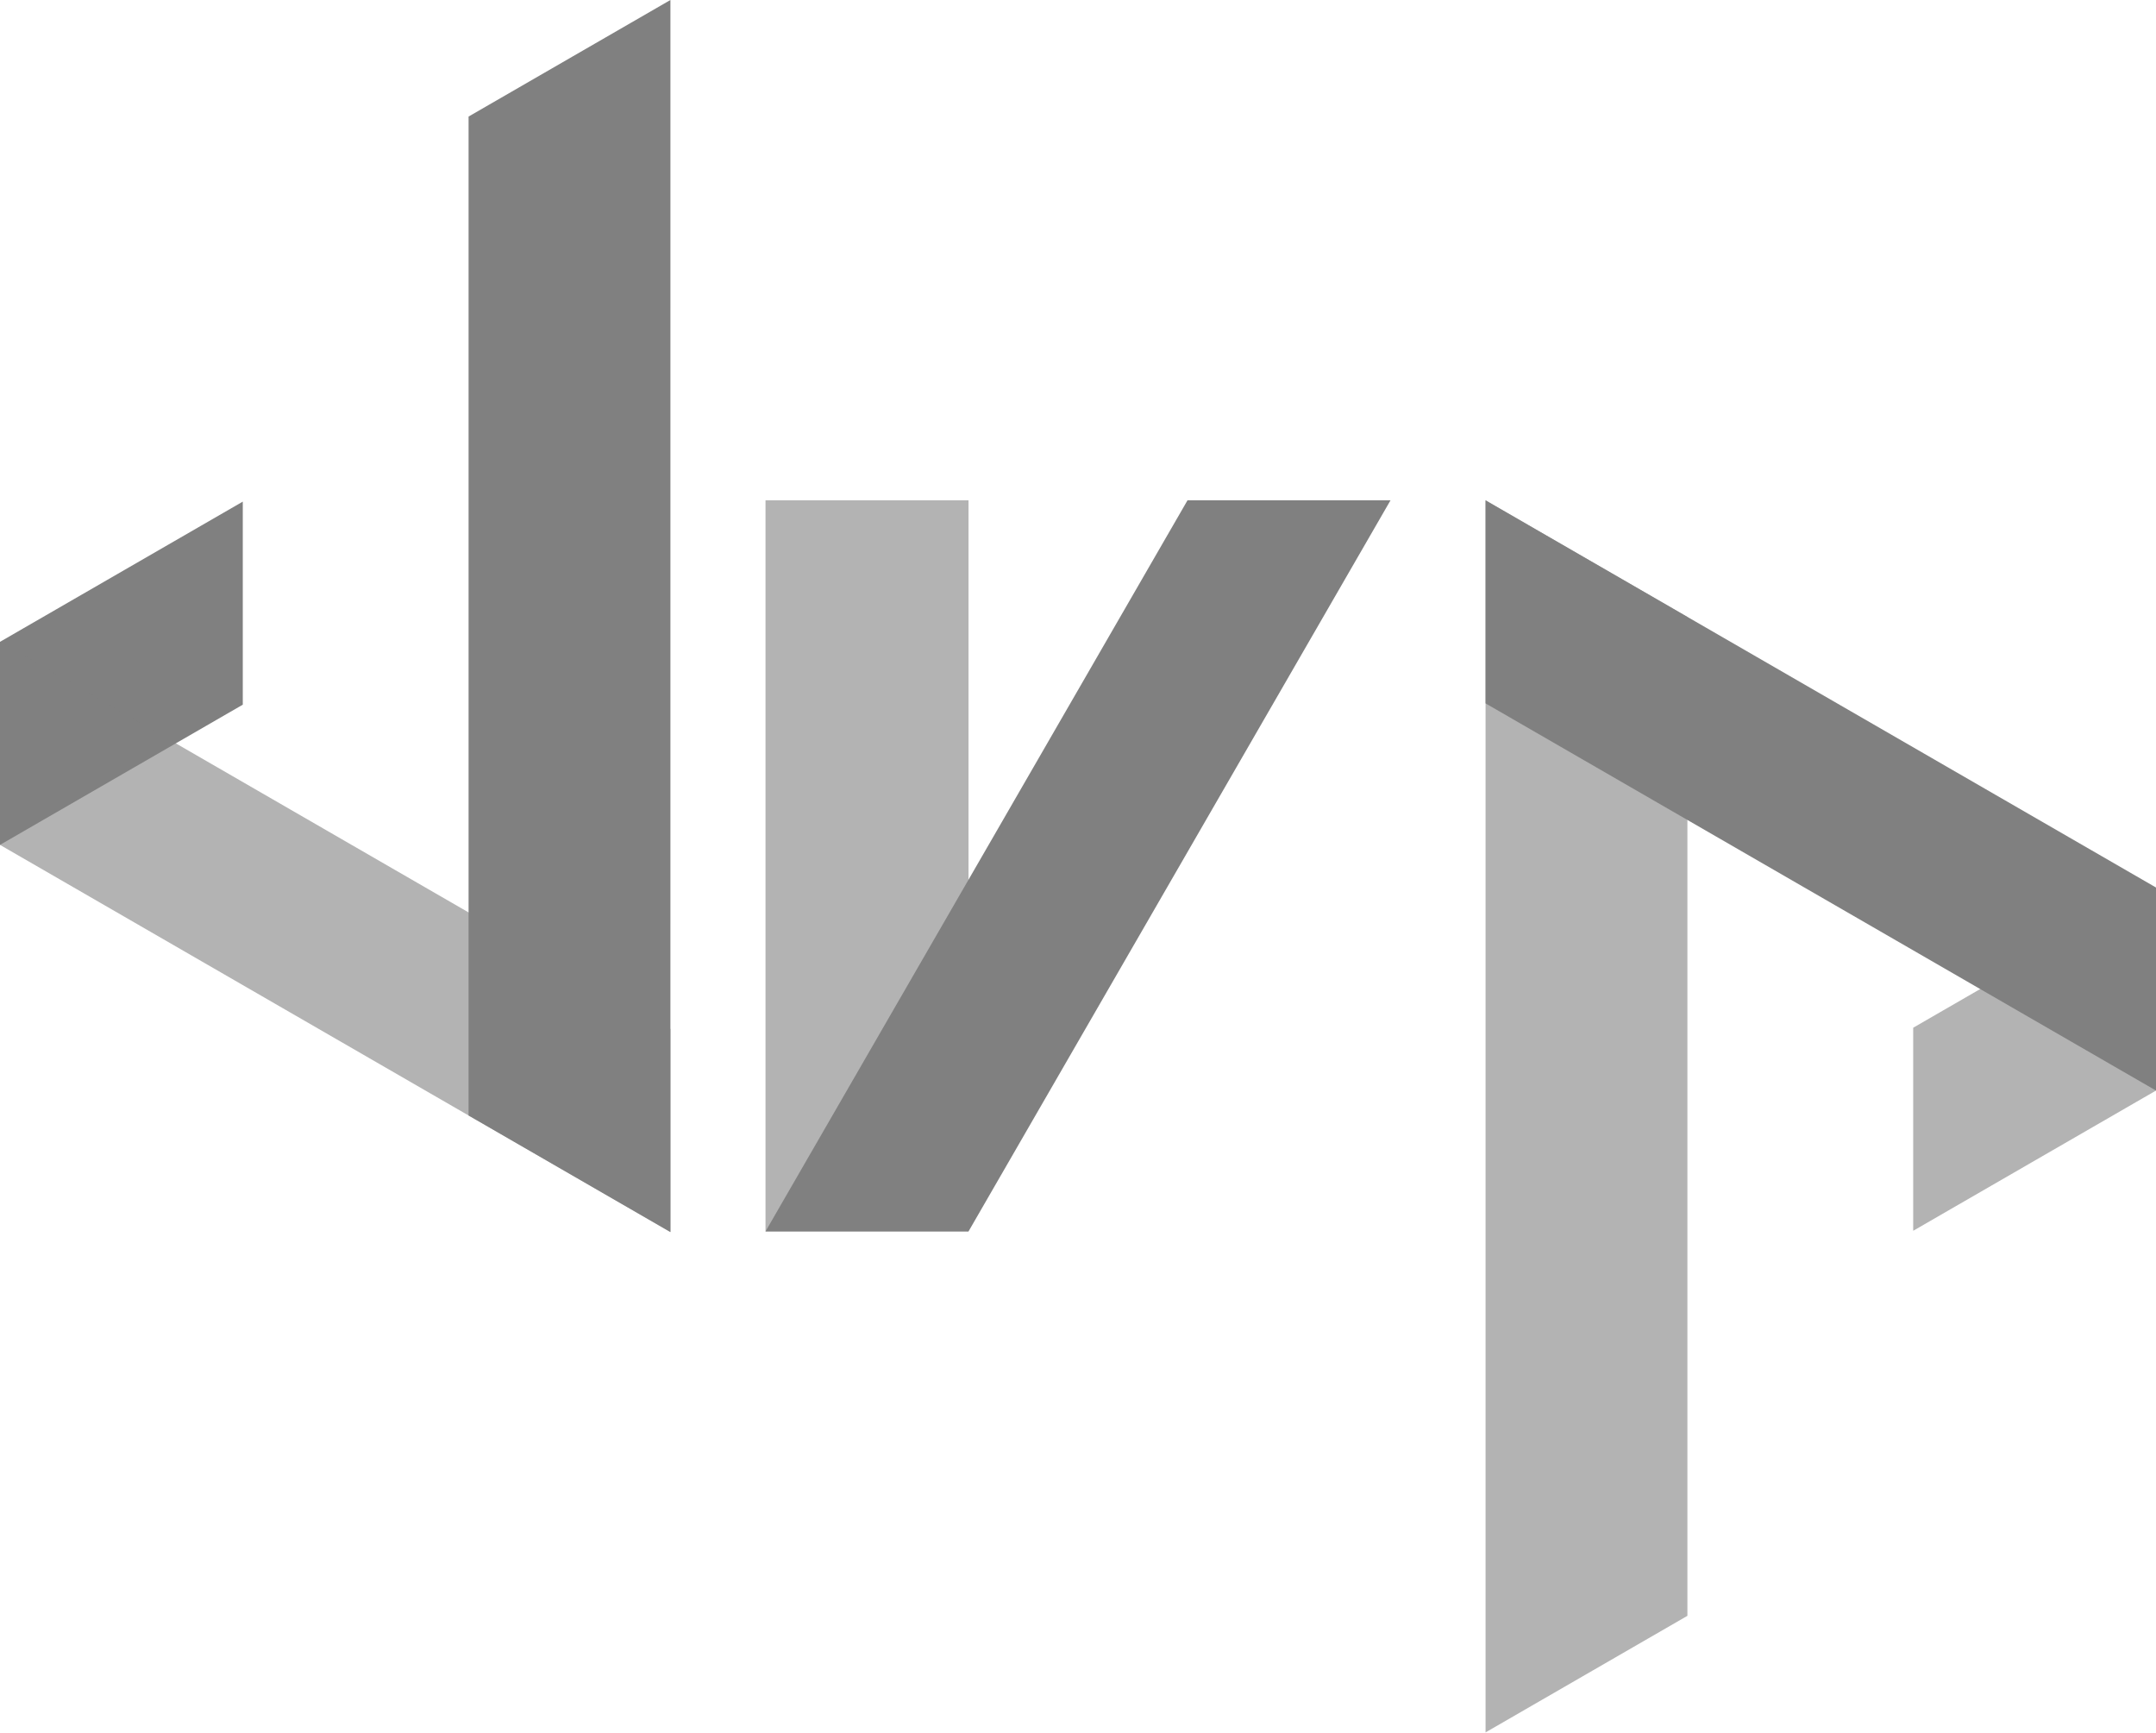
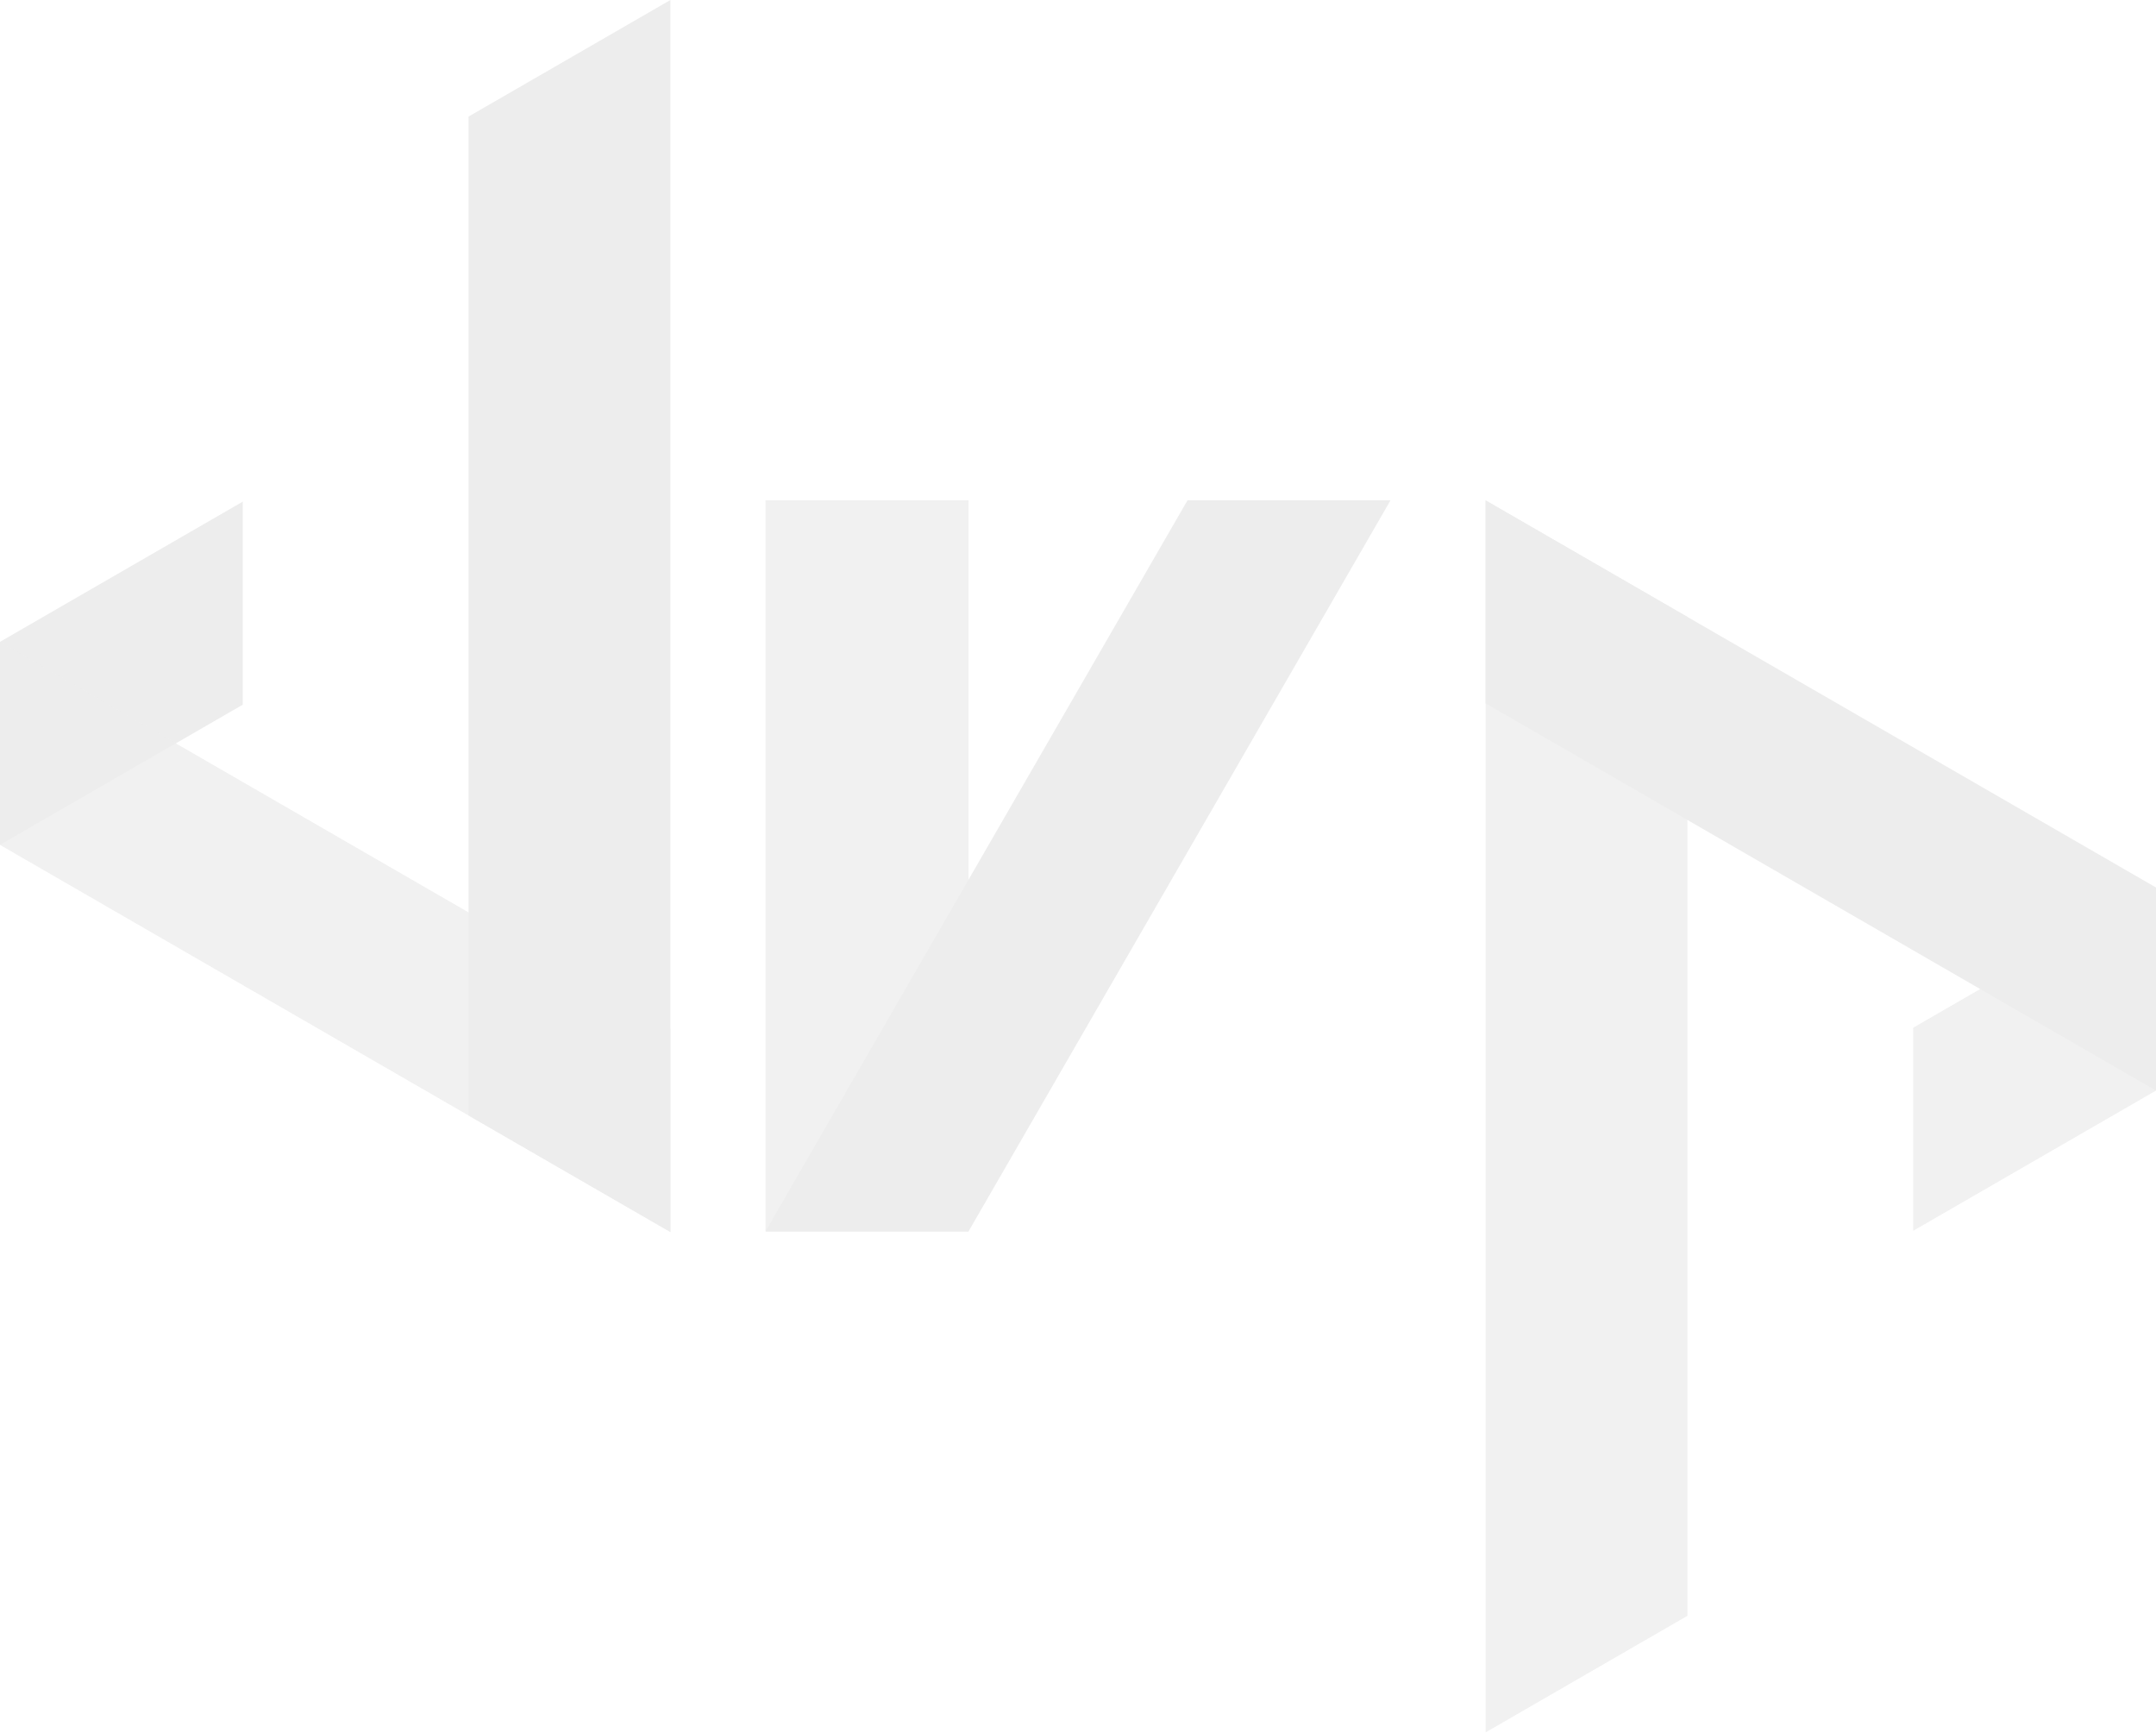
<svg xmlns="http://www.w3.org/2000/svg" width="153.423mm" height="123.248mm" viewBox="0 0 153.423 123.248" version="1.1" id="svg8">
  <defs id="defs2" />
  <g id="layer1" transform="translate(-2.75182,-59.1474)">
-     <rect transform="scale(-1)" y="-146.754" x="-71.672" height="52.011" width="14.446" id="rect833" style="opacity:0.6;fill:#808080;fill-opacity:1;stroke:none;stroke-width:0.189;stroke-linecap:round;stroke-miterlimit:4;stroke-dasharray:none;stroke-opacity:1" />
-     <path style="opacity:1;fill:#808080;fill-opacity:1;stroke:none;stroke-width:0.181;stroke-linecap:round;stroke-miterlimit:4;stroke-dasharray:none;stroke-opacity:1" d="M 20.029,94.834 2.752,104.809 v 14.446 L 20.029,109.28 Z" id="path4560" />
-     <rect style="opacity:0.6;fill:#808080;fill-opacity:1;stroke:none;stroke-width:0.195;stroke-linecap:round;stroke-miterlimit:4;stroke-dasharray:none;stroke-opacity:1" id="rect4593" width="14.446" height="55.089" x="-117.666" y="3.178" transform="matrix(0,-1,0.8660254,0.5,0,0)" />
-     <path id="path4595" d="M 50.46,59.147 36.096,67.44 v 71.066 l 14.363,8.293 z" style="opacity:1;fill:#808080;fill-opacity:1;stroke:none;stroke-width:0.265;stroke-linecap:round;stroke-miterlimit:4;stroke-dasharray:none;stroke-opacity:1" />
-     <path style="opacity:0.6;fill:#808080;fill-opacity:1;stroke:none;stroke-width:0.181;stroke-linecap:round;stroke-miterlimit:4;stroke-dasharray:none;stroke-opacity:1" d="m 138.897,146.709 17.277,-9.975 v -14.446 l -17.277,9.975 z" id="path4560-7" />
-     <rect style="opacity:1;fill:#808080;fill-opacity:1;stroke:none;stroke-width:0.195;stroke-linecap:round;stroke-miterlimit:4;stroke-dasharray:none;stroke-opacity:1" id="rect4593-2" width="14.446" height="55.089" x="32.12" y="-180.335" transform="matrix(0,1,-0.8660254,-0.5,0,0)" />
-     <path id="path4595-7" d="m 108.466,182.395 14.363,-8.293 v -71.066 l -14.363,-8.293 z" style="opacity:0.6;fill:#808080;fill-opacity:1;stroke:none;stroke-width:0.265;stroke-linecap:round;stroke-miterlimit:4;stroke-dasharray:none;stroke-opacity:1" />
-     <rect style="opacity:1;fill:#808080;fill-opacity:1;stroke:none;stroke-width:0.204;stroke-linecap:round;stroke-miterlimit:4;stroke-dasharray:none;stroke-opacity:1" id="rect4664" width="14.446" height="60.057" x="-156.401" y="-169.457" transform="matrix(-1,0,0.5,-0.8660254,0,0)" />
+     <rect transform="scale(-1)" y="-146.754" x="-71.672" height="52.011" width="14.446" id="rect833" style="opacity:0.8;fill:#ededed;fill-opacity:1;stroke:none;stroke-width:0.189;stroke-linecap:round;stroke-miterlimit:4;stroke-dasharray:none;stroke-opacity:1" />
+     <path style="opacity:1;fill:#ededed;fill-opacity:1;stroke:none;stroke-width:0.181;stroke-linecap:round;stroke-miterlimit:4;stroke-dasharray:none;stroke-opacity:1" d="M 20.029,94.834 2.752,104.809 v 14.446 L 20.029,109.28 Z" id="path4560" />
+     <rect style="opacity:0.8;fill:#ededed;fill-opacity:1;stroke:none;stroke-width:0.195;stroke-linecap:round;stroke-miterlimit:4;stroke-dasharray:none;stroke-opacity:1" id="rect4593" width="14.446" height="55.089" x="-117.666" y="3.178" transform="matrix(0,-1,0.8660254,0.5,0,0)" />
+     <path id="path4595" d="M 50.46,59.147 36.096,67.44 v 71.066 l 14.363,8.293 z" style="opacity:1;fill:#ededed;fill-opacity:1;stroke:none;stroke-width:0.265;stroke-linecap:round;stroke-miterlimit:4;stroke-dasharray:none;stroke-opacity:1" />
+     <path style="opacity:0.8;fill:#ededed;fill-opacity:1;stroke:none;stroke-width:0.181;stroke-linecap:round;stroke-miterlimit:4;stroke-dasharray:none;stroke-opacity:1" d="m 138.897,146.709 17.277,-9.975 v -14.446 l -17.277,9.975 z" id="path4560-7" />
+     <rect style="opacity:1;fill:#ededed;fill-opacity:1;stroke:none;stroke-width:0.195;stroke-linecap:round;stroke-miterlimit:4;stroke-dasharray:none;stroke-opacity:1" id="rect4593-2" width="14.446" height="55.089" x="32.12" y="-180.335" transform="matrix(0,1,-0.8660254,-0.5,0,0)" />
+     <path id="path4595-7" d="m 108.466,182.395 14.363,-8.293 v -71.066 l -14.363,-8.293 z" style="opacity:0.8;fill:#ededed;fill-opacity:1;stroke:none;stroke-width:0.265;stroke-linecap:round;stroke-miterlimit:4;stroke-dasharray:none;stroke-opacity:1" />
+     <rect style="opacity:1;fill:#ededed;fill-opacity:1;stroke:none;stroke-width:0.204;stroke-linecap:round;stroke-miterlimit:4;stroke-dasharray:none;stroke-opacity:1" id="rect4664" width="14.446" height="60.057" x="-156.401" y="-169.457" transform="matrix(-1,0,0.5,-0.8660254,0,0)" />
  </g>
</svg>
